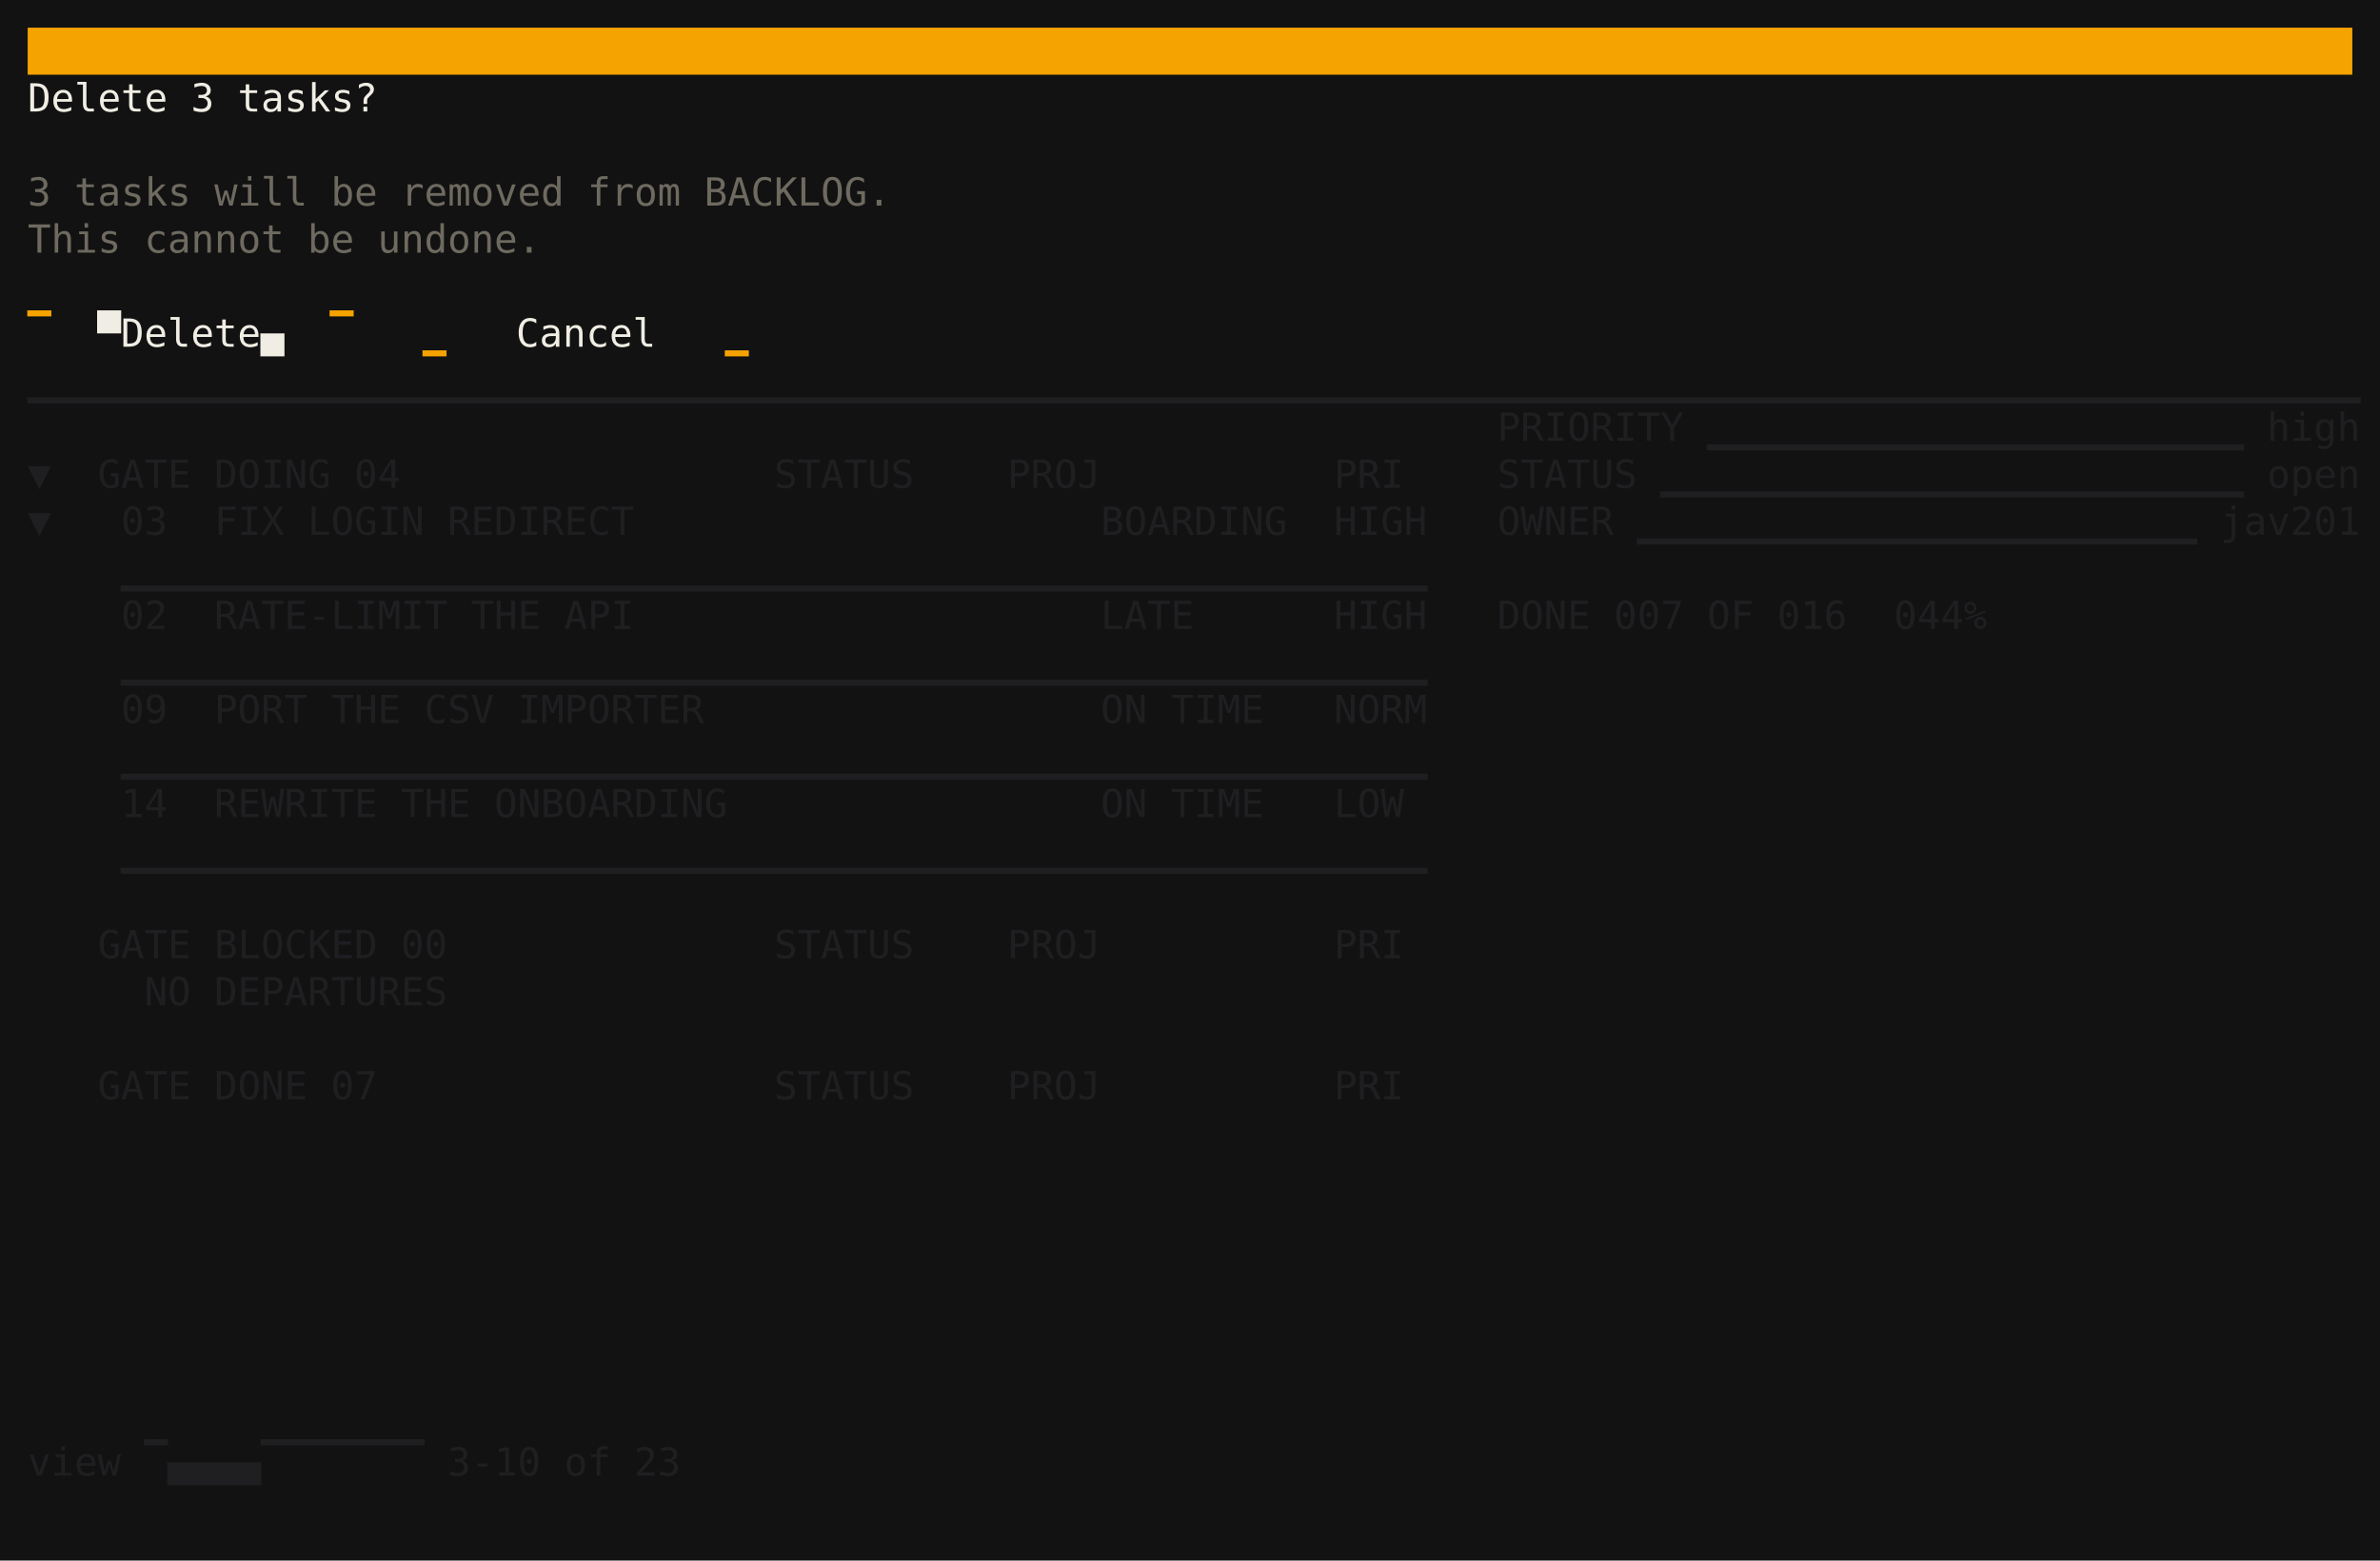
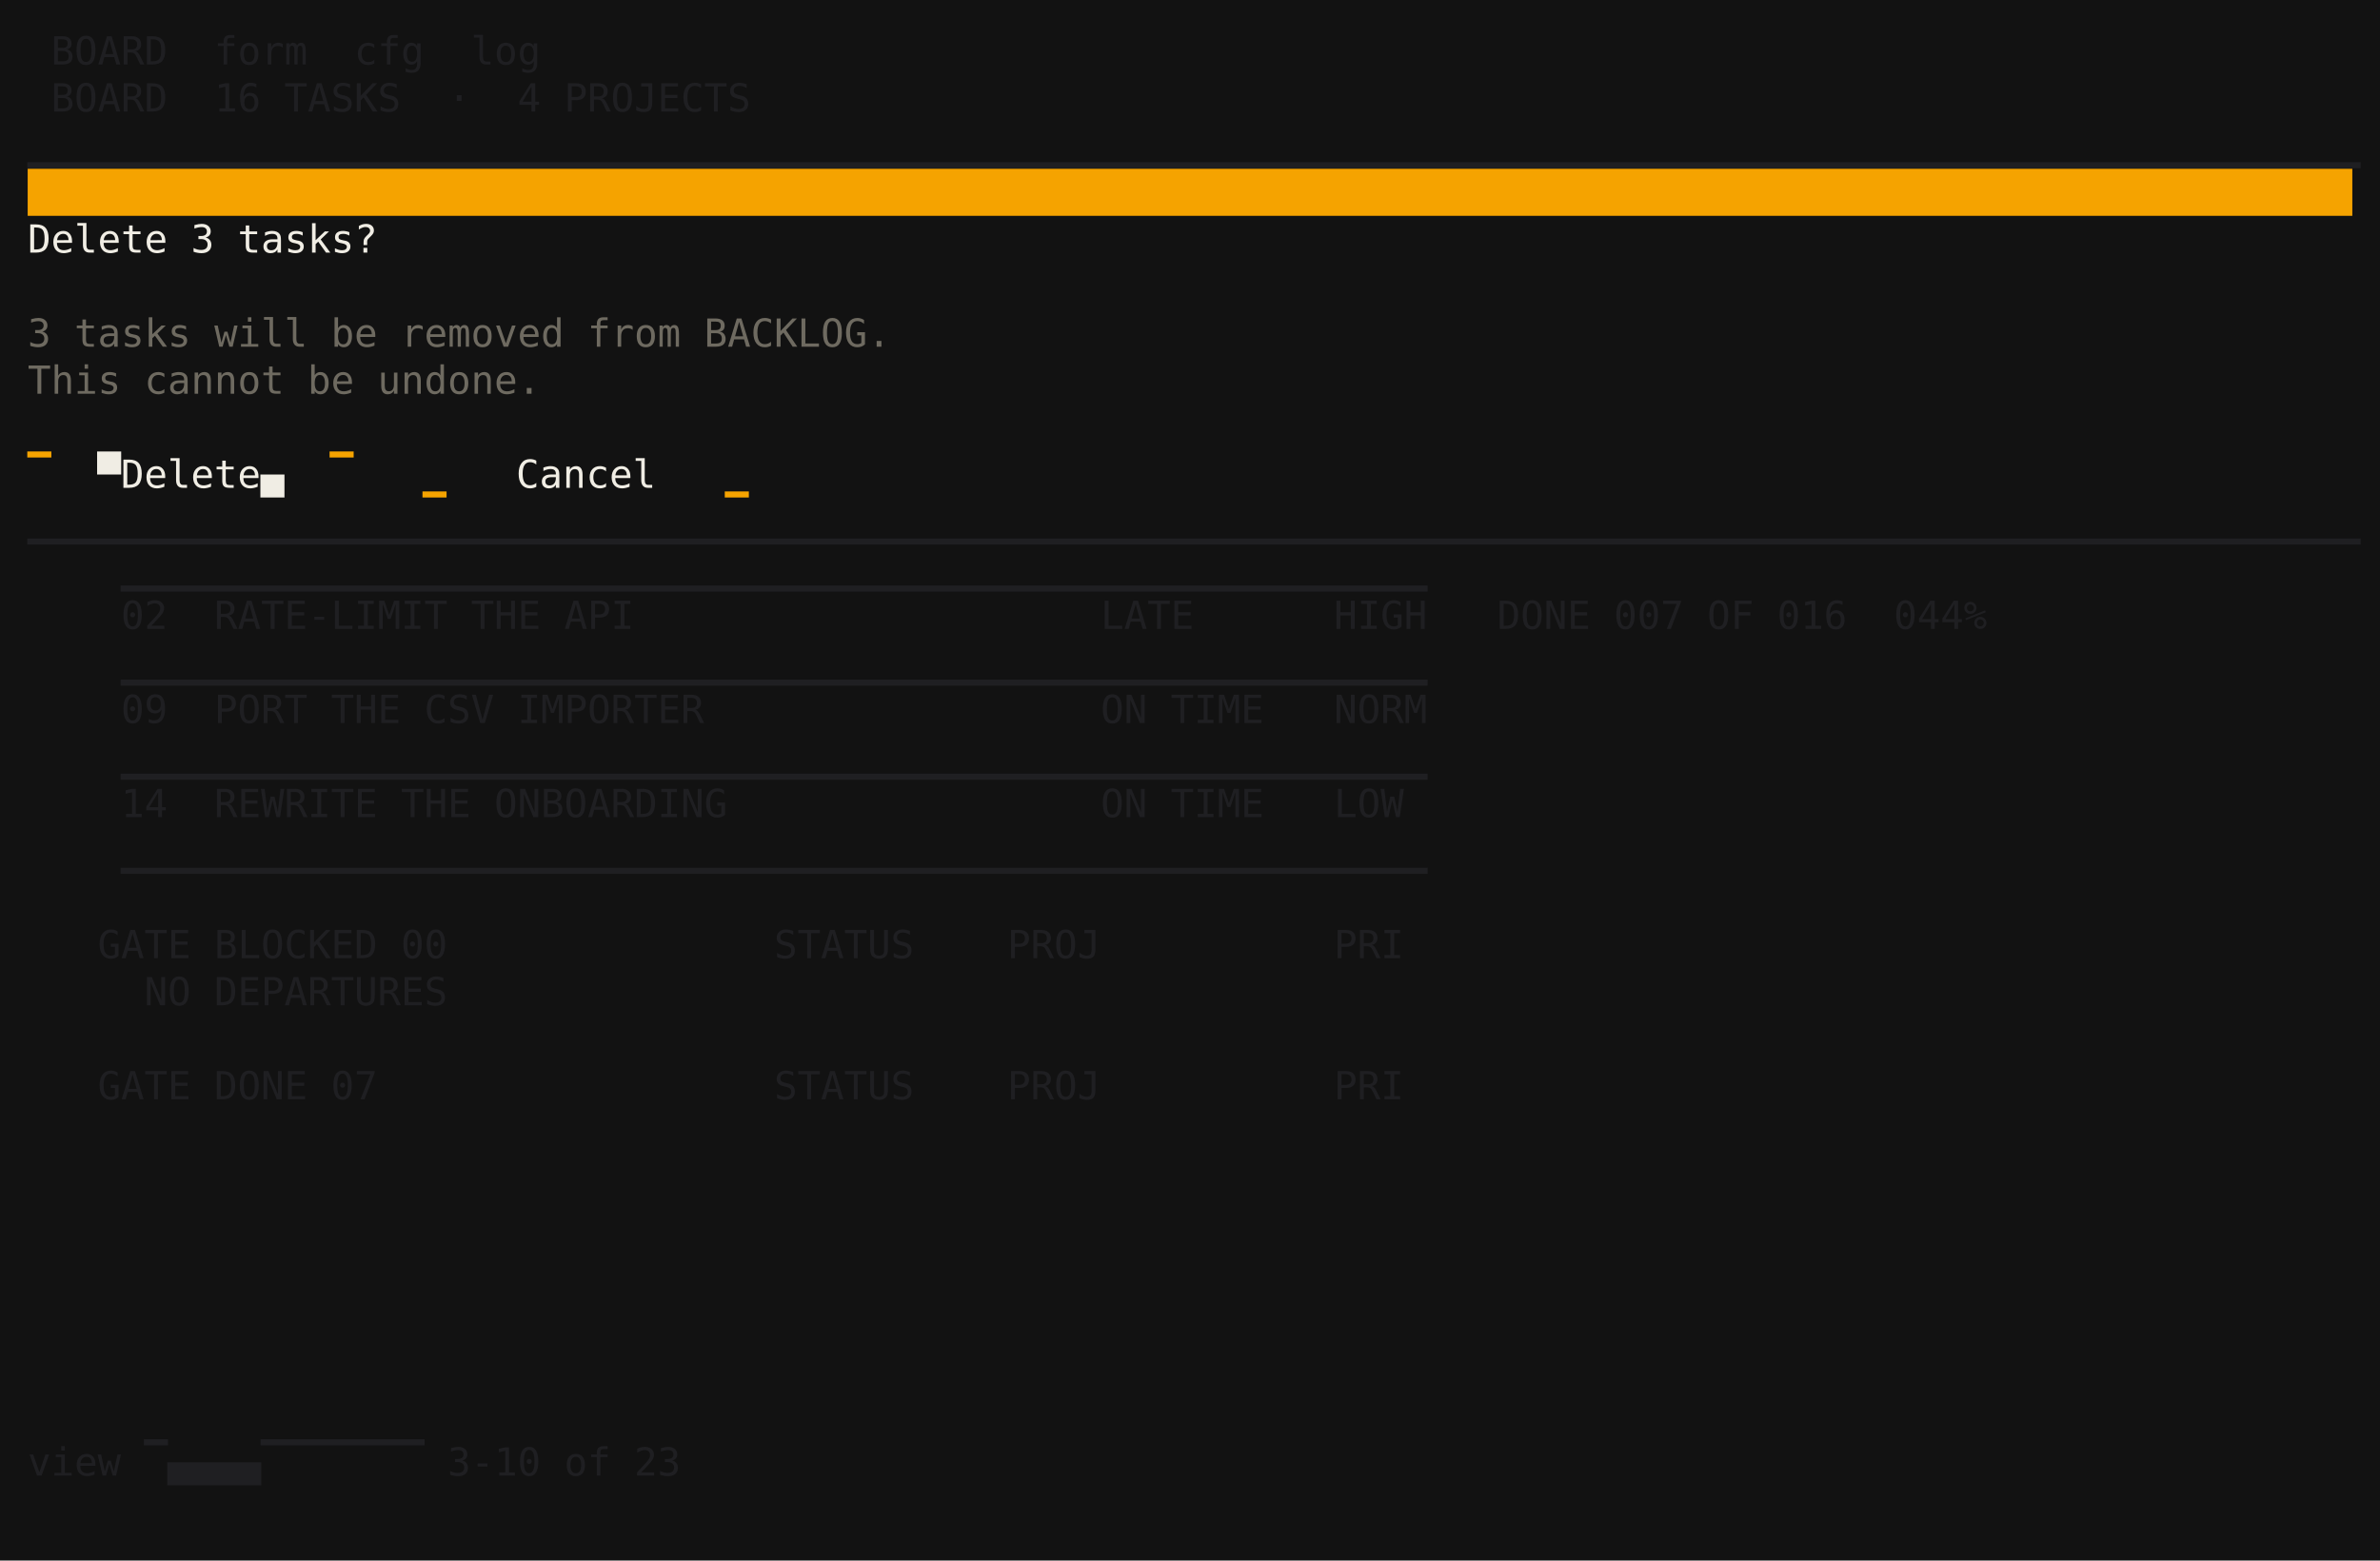
<svg xmlns="http://www.w3.org/2000/svg" viewBox="0 0 860.0 564.0" role="img" aria-label="taskboard · solari · S4 modal dialog">
  <rect width="860.0" height="564.0" fill="#121212" />
  <g font-family="ui-monospace,SFMono-Regular,'DejaVu Sans Mono','Cascadia Mono',Menlo,Consolas,'Liberation Mono',monospace" font-size="14.0" xml:space="preserve" style="white-space:pre;font-variant-ligatures:none">
-     <rect x="10.0" y="10.0" width="840.0" height="17.0" fill="#f5a300" />
-     <text x="10.0" y="40.3" fill="#f0ede4">Delete 3 tasks?</text>
-     <text x="10.0" y="74.3" fill="#6e6a60">3 tasks will be removed from BACKLOG.</text>
-     <text x="10.0" y="91.3" fill="#6e6a60">This cannot be undone.</text>
-     <text x="10.0" y="125.3" fill="#f5a300">▔ </text>
-     <text x="26.8" y="125.3" fill="#f0ede4"> ▀Delete▄ </text>
-     <text x="110.8" y="125.3" fill="#f5a300"> ▔</text>
-     <text x="152.8" y="125.3" fill="#f5a300">▁ </text>
-     <text x="169.6" y="125.3" fill="#f0ede4">  Cancel  </text>
-     <text x="253.6" y="125.3" fill="#f5a300"> ▁</text>
-     <text x="10.0" y="142.3" fill="#1f1f22">▁▁▁▁▁▁▁▁▁▁▁▁▁▁▁▁▁▁▁▁▁▁▁▁▁▁▁▁▁▁▁▁▁▁▁▁▁▁▁▁▁▁▁▁▁▁▁▁▁▁▁▁▁▁▁▁▁▁▁▁▁▁▁▁▁▁▁▁▁▁▁▁▁▁▁▁▁▁▁▁▁▁▁▁▁▁▁▁▁▁▁▁▁▁▁▁▁▁▁▁</text>
-     <text x="10.0" y="159.3" fill="#1f1f22">                                                               PRIORITY ▁▁▁▁▁▁▁▁▁▁▁▁▁▁▁▁▁▁▁▁▁▁▁ high</text>
-     <text x="10.0" y="176.3" fill="#1f1f22">▼  GATE DOING 04                STATUS    PROJ          PRI    STATUS ▁▁▁▁▁▁▁▁▁▁▁▁▁▁▁▁▁▁▁▁▁▁▁▁▁ open</text>
-     <text x="10.0" y="193.3" fill="#1f1f22">▼   03  FIX LOGIN REDIRECT                    BOARDING  HIGH   OWNER ▁▁▁▁▁▁▁▁▁▁▁▁▁▁▁▁▁▁▁▁▁▁▁▁ jav201</text>
+     <text x="10.0" y="23.3" fill="#1f1f22"> BOARD  form  cfg  log </text>
+     <text x="10.0" y="40.3" fill="#1f1f22"> BOARD  16 TASKS  ·  4 PROJECTS                                                                     </text>
+     <text x="10.0" y="57.3" fill="#1f1f22">▁▁▁▁▁▁▁▁▁▁▁▁▁▁▁▁▁▁▁▁▁▁▁▁▁▁▁▁▁▁▁▁▁▁▁▁▁▁▁▁▁▁▁▁▁▁▁▁▁▁▁▁▁▁▁▁▁▁▁▁▁▁▁▁▁▁▁▁▁▁▁▁▁▁▁▁▁▁▁▁▁▁▁▁▁▁▁▁▁▁▁▁▁▁▁▁▁▁▁▁</text>
+     <rect x="10.0" y="61.0" width="840.0" height="17.0" fill="#f5a300" />
+     <text x="10.0" y="91.3" fill="#f0ede4">Delete 3 tasks?</text>
+     <text x="10.0" y="125.3" fill="#6e6a60">3 tasks will be removed from BACKLOG.</text>
+     <text x="10.0" y="142.3" fill="#6e6a60">This cannot be undone.</text>
+     <text x="10.0" y="176.3" fill="#f5a300">▔ </text>
+     <text x="26.8" y="176.3" fill="#f0ede4"> ▀Delete▄ </text>
+     <text x="110.8" y="176.3" fill="#f5a300"> ▔</text>
+     <text x="152.8" y="176.3" fill="#f5a300">▁ </text>
+     <text x="169.6" y="176.3" fill="#f0ede4">  Cancel  </text>
+     <text x="253.6" y="176.3" fill="#f5a300"> ▁</text>
+     <text x="10.0" y="193.3" fill="#1f1f22">▁▁▁▁▁▁▁▁▁▁▁▁▁▁▁▁▁▁▁▁▁▁▁▁▁▁▁▁▁▁▁▁▁▁▁▁▁▁▁▁▁▁▁▁▁▁▁▁▁▁▁▁▁▁▁▁▁▁▁▁▁▁▁▁▁▁▁▁▁▁▁▁▁▁▁▁▁▁▁▁▁▁▁▁▁▁▁▁▁▁▁▁▁▁▁▁▁▁▁▁</text>
    <text x="10.0" y="210.3" fill="#1f1f22">    ▁▁▁▁▁▁▁▁▁▁▁▁▁▁▁▁▁▁▁▁▁▁▁▁▁▁▁▁▁▁▁▁▁▁▁▁▁▁▁▁▁▁▁▁▁▁▁▁▁▁▁▁▁▁▁▁   </text>
    <text x="10.0" y="227.3" fill="#1f1f22">    02  RATE-LIMIT THE API                    LATE      HIGH   DONE 007 OF 016  044%</text>
    <text x="10.0" y="244.3" fill="#1f1f22">    ▁▁▁▁▁▁▁▁▁▁▁▁▁▁▁▁▁▁▁▁▁▁▁▁▁▁▁▁▁▁▁▁▁▁▁▁▁▁▁▁▁▁▁▁▁▁▁▁▁▁▁▁▁▁▁▁   </text>
    <text x="10.0" y="261.3" fill="#1f1f22">    09  PORT THE CSV IMPORTER                 ON TIME   NORM   </text>
    <text x="10.0" y="278.3" fill="#1f1f22">    ▁▁▁▁▁▁▁▁▁▁▁▁▁▁▁▁▁▁▁▁▁▁▁▁▁▁▁▁▁▁▁▁▁▁▁▁▁▁▁▁▁▁▁▁▁▁▁▁▁▁▁▁▁▁▁▁   </text>
    <text x="10.0" y="295.3" fill="#1f1f22">    14  REWRITE THE ONBOARDING                ON TIME   LOW    </text>
    <text x="10.0" y="312.3" fill="#1f1f22">    ▁▁▁▁▁▁▁▁▁▁▁▁▁▁▁▁▁▁▁▁▁▁▁▁▁▁▁▁▁▁▁▁▁▁▁▁▁▁▁▁▁▁▁▁▁▁▁▁▁▁▁▁▁▁▁▁   </text>
    <text x="10.0" y="346.3" fill="#1f1f22">   GATE BLOCKED 00              STATUS    PROJ          PRI    </text>
    <text x="10.0" y="363.3" fill="#1f1f22">     NO DEPARTURES                                             </text>
    <text x="10.0" y="397.3" fill="#1f1f22">   GATE DONE 07                 STATUS    PROJ          PRI    </text>
    <text x="10.0" y="533.3" fill="#1f1f22">view ▔▄▄▄▄▔▔▔▔▔▔▔ 3-10 of 23                                </text>
  </g>
</svg>
